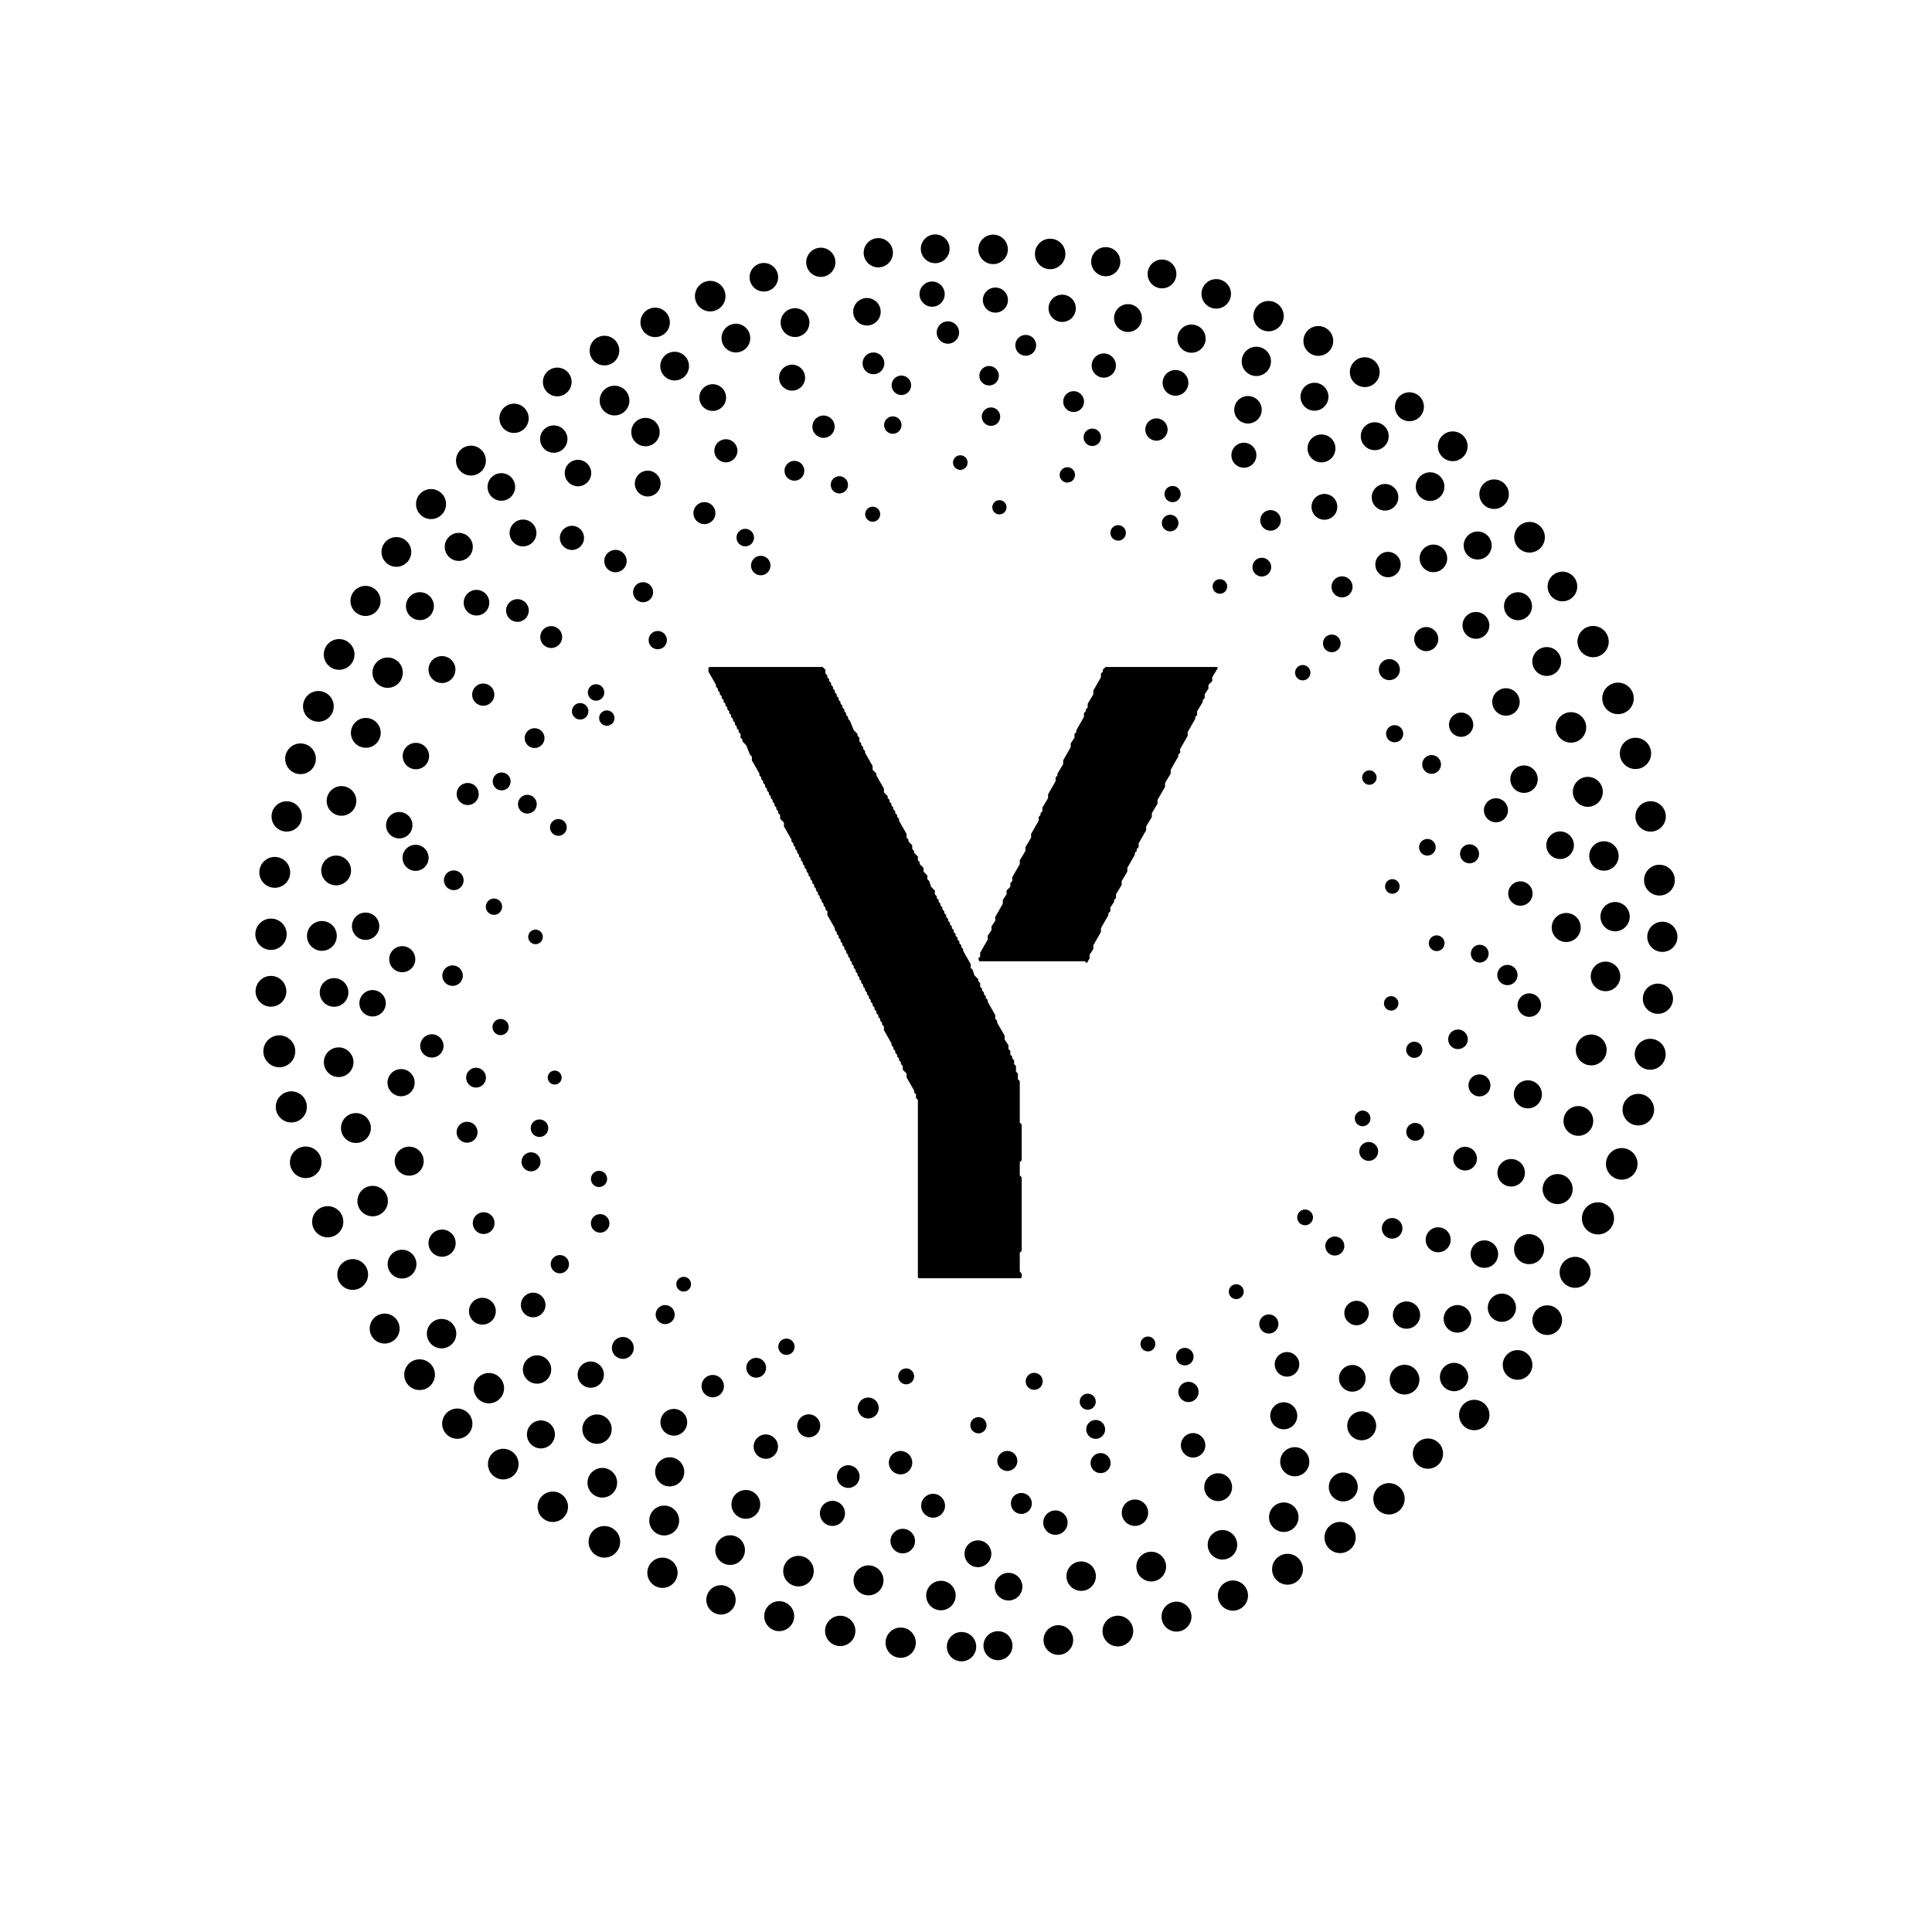
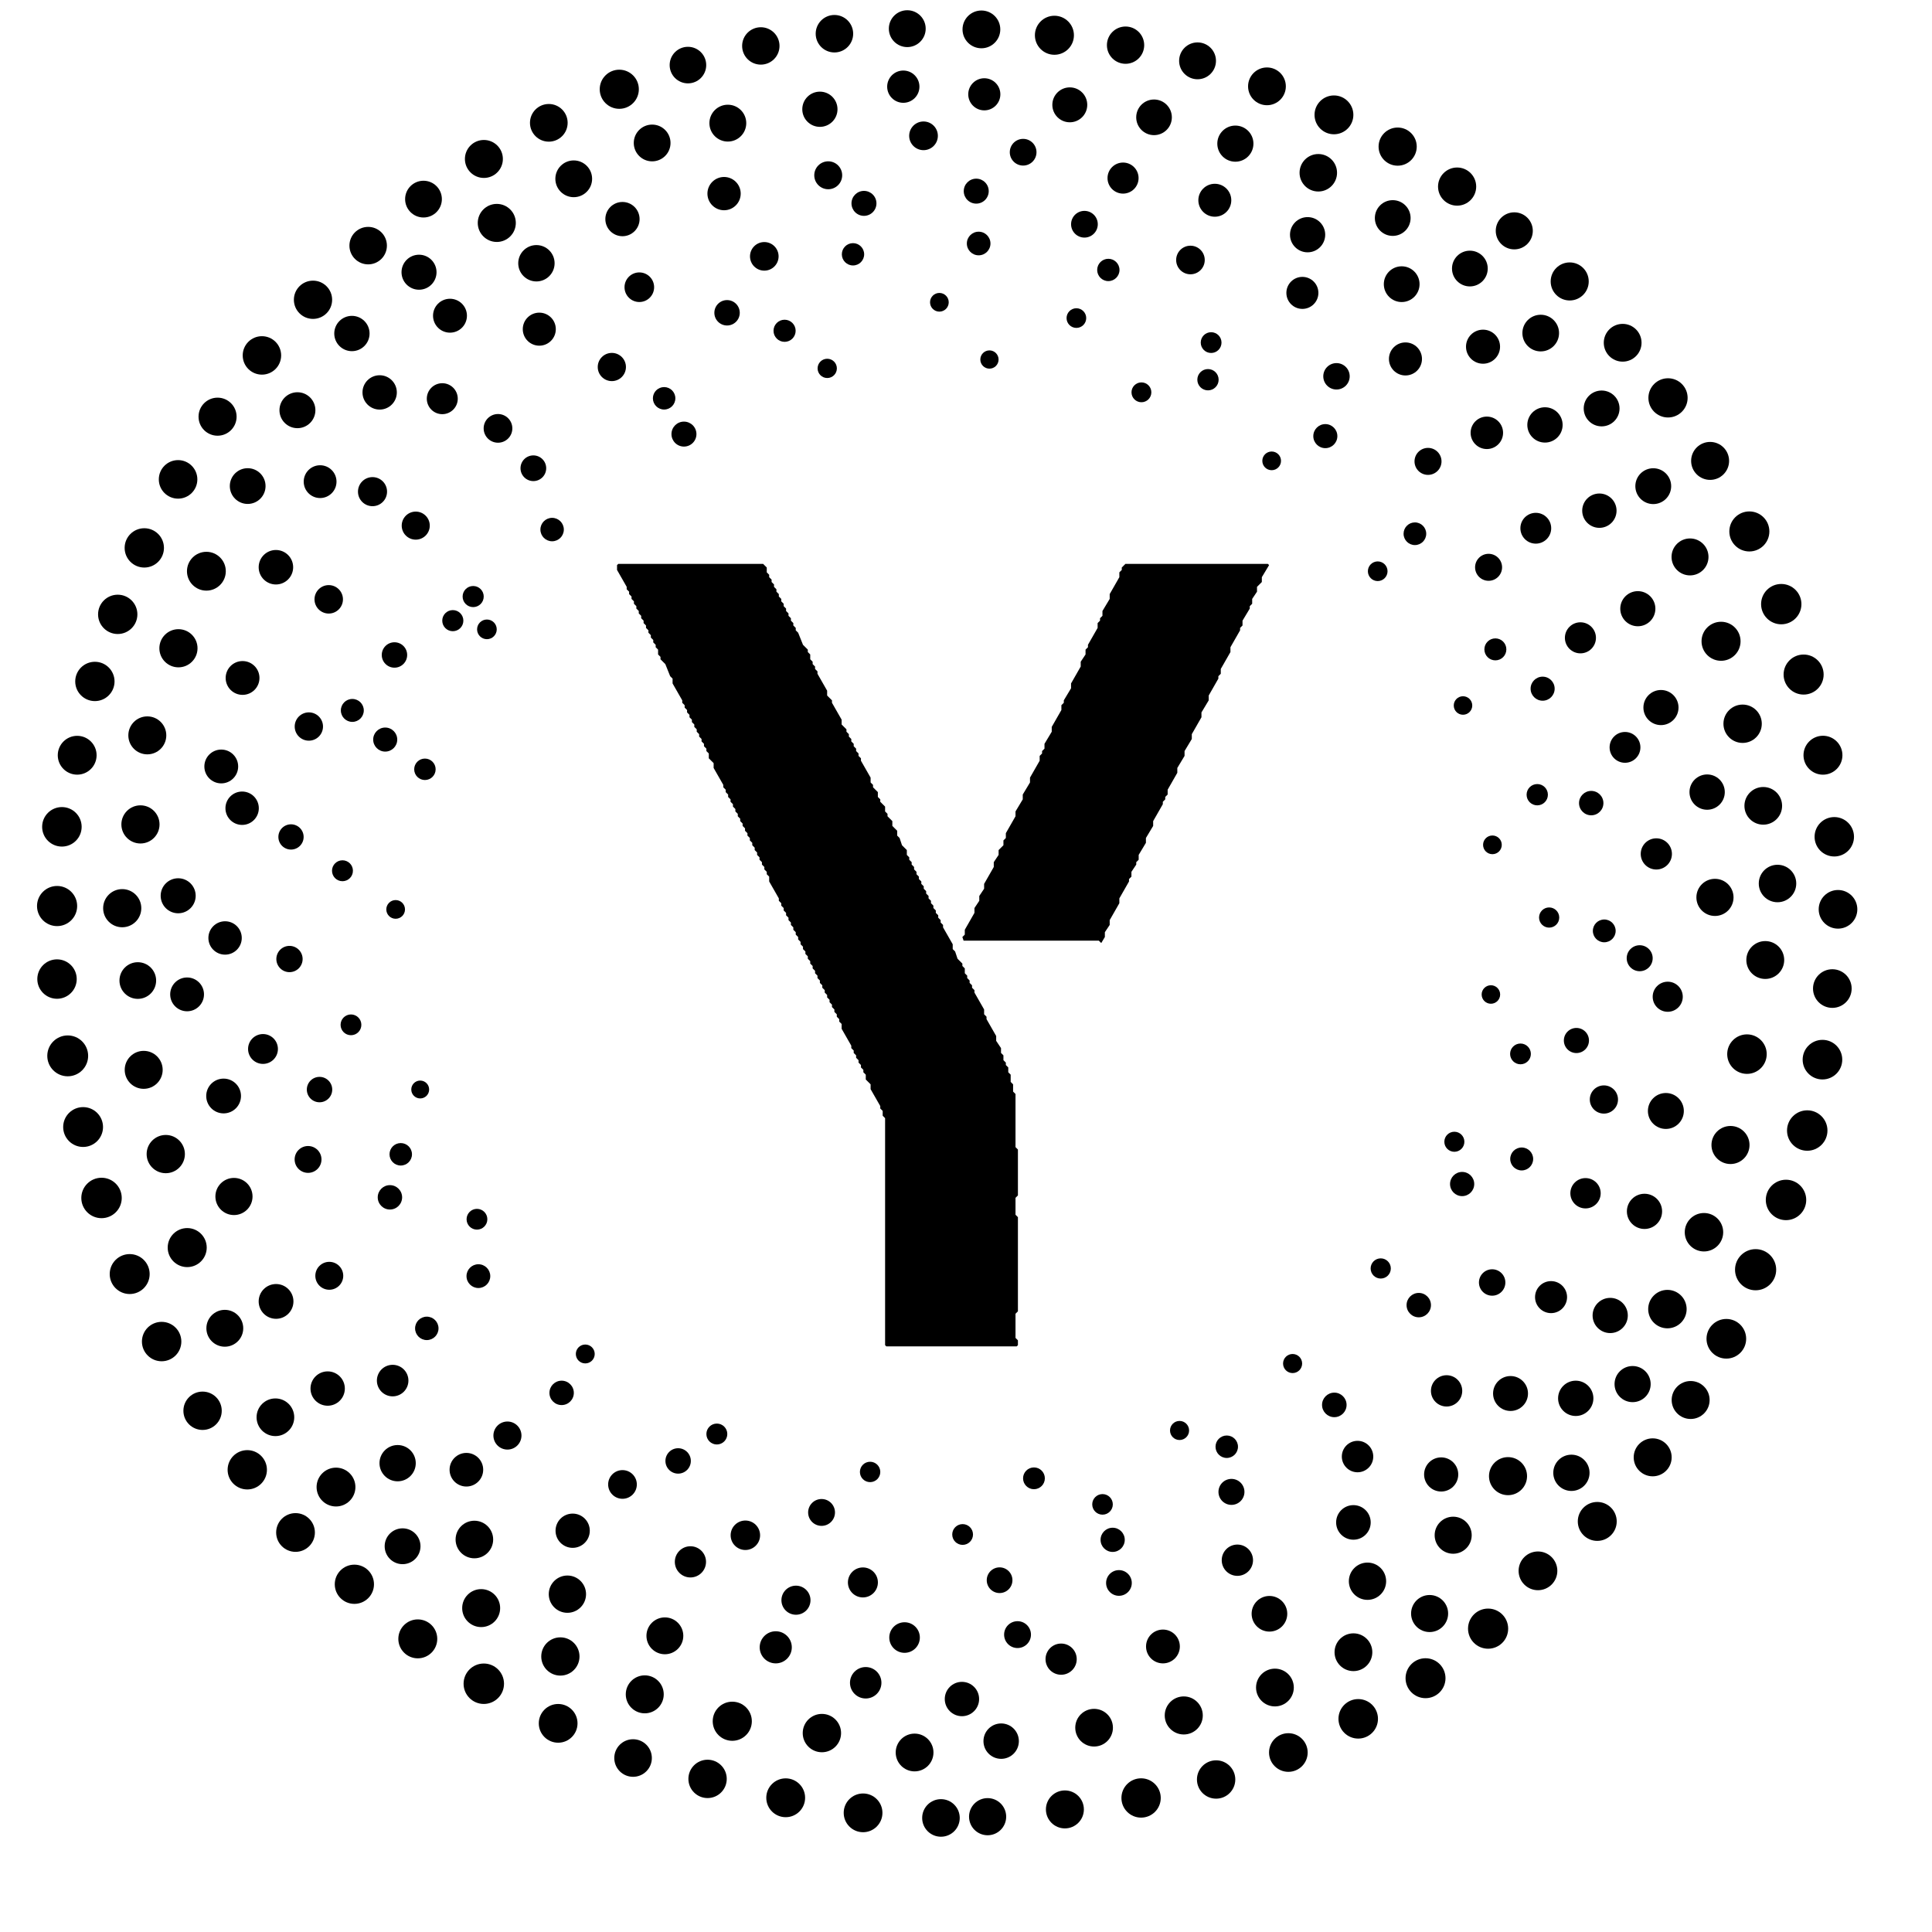
- <svg xmlns="http://www.w3.org/2000/svg" viewBox="0 0 1024 1024" role="img" aria-label="YandexGPT">
+ <svg xmlns="http://www.w3.org/2000/svg" viewBox="120 120 800 800" role="img" aria-label="YandexGPT">
  <g fill="#000000">
    <circle cx="495.68" cy="131.87" r="7.63" />
    <circle cx="526.38" cy="132.17" r="7.82" />
    <circle cx="465.52" cy="133.96" r="7.76" />
    <circle cx="556.61" cy="134.60" r="8.08" />
    <circle cx="435.04" cy="139.02" r="7.74" />
    <circle cx="586.07" cy="138.70" r="7.72" />
    <circle cx="615.88" cy="145.19" r="7.63" />
    <circle cx="404.86" cy="146.95" r="7.57" />
    <circle cx="644.62" cy="155.75" r="7.82" />
    <circle cx="376.43" cy="156.96" r="8.10" />
    <circle cx="494.04" cy="155.89" r="6.68" />
    <circle cx="527.58" cy="159.05" r="6.65" />
    <circle cx="562.98" cy="163.41" r="7.23" />
    <circle cx="459.50" cy="165.24" r="7.29" />
    <circle cx="672.36" cy="167.56" r="8.04" />
    <circle cx="597.86" cy="168.58" r="7.38" />
    <circle cx="347.25" cy="170.86" r="7.80" />
    <circle cx="421.38" cy="170.99" r="7.63" />
    <circle cx="502.41" cy="176.24" r="5.94" />
    <circle cx="390.04" cy="179.20" r="7.61" />
    <circle cx="631.54" cy="179.48" r="7.48" />
    <circle cx="698.74" cy="180.71" r="7.90" />
    <circle cx="320.37" cy="185.82" r="7.86" />
    <circle cx="543.66" cy="183.03" r="5.53" />
    <circle cx="665.88" cy="191.54" r="7.76" />
    <circle cx="357.57" cy="194.04" r="7.61" />
    <circle cx="462.95" cy="192.58" r="5.78" />
    <circle cx="585.03" cy="193.74" r="6.43" />
    <circle cx="723.36" cy="197.26" r="7.90" />
    <circle cx="419.82" cy="200.17" r="6.89" />
    <circle cx="295.36" cy="202.45" r="7.61" />
    <circle cx="524.24" cy="199.15" r="5.17" />
    <circle cx="623.03" cy="202.92" r="6.82" />
    <circle cx="477.75" cy="204.21" r="5.17" />
    <circle cx="696.70" cy="210.28" r="7.40" />
    <circle cx="377.75" cy="210.72" r="7.09" />
    <circle cx="325.71" cy="212.31" r="7.88" />
    <circle cx="569.04" cy="212.85" r="5.53" />
    <circle cx="747.03" cy="215.59" r="7.67" />
    <circle cx="661.45" cy="217.19" r="7.29" />
    <circle cx="272.45" cy="221.71" r="7.76" />
    <circle cx="525.24" cy="220.83" r="4.89" />
    <circle cx="436.48" cy="226.15" r="5.92" />
    <circle cx="473.21" cy="225.30" r="4.62" />
    <circle cx="342.12" cy="229.01" r="7.53" />
    <circle cx="612.94" cy="227.66" r="5.92" />
    <circle cx="728.64" cy="231.20" r="7.40" />
    <circle cx="293.51" cy="232.72" r="7.25" />
    <circle cx="578.94" cy="231.78" r="4.62" />
    <circle cx="769.98" cy="236.54" r="7.88" />
    <circle cx="700.41" cy="237.67" r="7.40" />
    <circle cx="384.73" cy="238.93" r="6.13" />
    <circle cx="659.29" cy="241.28" r="6.63" />
    <circle cx="249.61" cy="244.13" r="7.92" />
    <circle cx="508.98" cy="245.17" r="3.87" />
    <circle cx="306.33" cy="250.73" r="7.02" />
    <circle cx="421.06" cy="249.52" r="5.26" />
    <circle cx="565.71" cy="251.71" r="4.07" />
    <circle cx="343.31" cy="256.30" r="6.84" />
    <circle cx="757.98" cy="257.92" r="7.59" />
    <circle cx="265.72" cy="258.10" r="7.31" />
    <circle cx="444.88" cy="256.97" r="4.58" />
    <circle cx="791.91" cy="261.93" r="7.82" />
    <circle cx="734.09" cy="263.56" r="7.05" />
    <circle cx="621.50" cy="261.86" r="4.30" />
    <circle cx="228.46" cy="267.17" r="7.96" />
    <circle cx="701.97" cy="268.63" r="6.84" />
    <circle cx="529.71" cy="268.87" r="3.78" />
    <circle cx="373.35" cy="271.97" r="5.84" />
    <circle cx="462.54" cy="272.54" r="3.99" />
    <circle cx="673.41" cy="275.82" r="5.47" />
    <circle cx="620.20" cy="277.23" r="4.41" />
    <circle cx="277.21" cy="282.49" r="7.11" />
    <circle cx="810.69" cy="284.75" r="8.12" />
    <circle cx="303.14" cy="285.09" r="6.41" />
    <circle cx="592.64" cy="282.45" r="4.11" />
    <circle cx="395.00" cy="284.93" r="4.65" />
    <circle cx="243.16" cy="289.86" r="7.44" />
    <circle cx="783.20" cy="289.13" r="7.42" />
    <circle cx="210.09" cy="292.54" r="7.88" />
    <circle cx="759.74" cy="295.95" r="7.31" />
    <circle cx="326.21" cy="297.38" r="5.94" />
    <circle cx="735.67" cy="299.22" r="6.72" />
    <circle cx="403.21" cy="299.75" r="5.17" />
    <circle cx="668.79" cy="300.59" r="4.98" />
    <circle cx="828.12" cy="310.85" r="7.86" />
    <circle cx="711.31" cy="311.05" r="5.59" />
    <circle cx="646.57" cy="310.83" r="3.87" />
    <circle cx="340.85" cy="313.89" r="5.32" />
    <circle cx="193.74" cy="318.50" r="7.98" />
    <circle cx="252.55" cy="319.44" r="6.79" />
    <circle cx="222.56" cy="321.27" r="7.40" />
    <circle cx="804.58" cy="321.31" r="7.42" />
    <circle cx="274.25" cy="323.58" r="6.02" />
    <circle cx="782.27" cy="331.46" r="7.11" />
    <circle cx="292.15" cy="337.65" r="5.81" />
    <circle cx="844.37" cy="340.06" r="8.29" />
    <circle cx="755.94" cy="338.73" r="6.38" />
    <circle cx="348.62" cy="339.28" r="4.85" />
    <circle cx="705.88" cy="341.01" r="4.69" />
    <circle cx="179.75" cy="346.87" r="8.14" />
    <circle cx="819.80" cy="350.61" r="7.65" />
    <circle cx="234.25" cy="354.88" r="7.14" />
    <circle cx="205.46" cy="356.53" r="8.04" />
    <circle cx="736.39" cy="354.91" r="5.59" />
    <circle cx="690.48" cy="356.54" r="4.07" />
    <circle cx="256.12" cy="368.17" r="5.89" />
    <circle cx="857.58" cy="370.16" r="8.35" />
    <circle cx="315.93" cy="367.02" r="4.37" />
    <circle cx="798.19" cy="372.05" r="7.27" />
    <circle cx="168.75" cy="374.39" r="8.14" />
    <circle cx="307.50" cy="377.00" r="4.37" />
    <circle cx="321.62" cy="380.60" r="4.07" />
    <circle cx="774.42" cy="384.11" r="6.43" />
    <circle cx="832.65" cy="385.54" r="8.08" />
    <circle cx="193.89" cy="388.43" r="7.90" />
    <circle cx="739.20" cy="388.89" r="4.55" />
    <circle cx="283.34" cy="391.21" r="5.26" />
    <circle cx="866.84" cy="399.32" r="8.29" />
    <circle cx="159.29" cy="402.17" r="8.14" />
    <circle cx="220.44" cy="400.73" r="7.00" />
    <circle cx="758.77" cy="405.17" r="4.98" />
    <circle cx="807.77" cy="412.98" r="7.27" />
    <circle cx="725.80" cy="412.13" r="3.83" />
    <circle cx="265.89" cy="414.17" r="4.75" />
    <circle cx="841.58" cy="419.69" r="7.94" />
    <circle cx="247.89" cy="420.84" r="5.86" />
    <circle cx="181.00" cy="424.50" r="7.86" />
    <circle cx="279.51" cy="426.24" r="4.98" />
    <circle cx="792.88" cy="429.47" r="6.38" />
    <circle cx="151.96" cy="432.73" r="8.04" />
    <circle cx="874.85" cy="432.72" r="8.06" />
    <circle cx="211.62" cy="437.38" r="7.00" />
    <circle cx="295.95" cy="438.55" r="4.44" />
    <circle cx="826.89" cy="447.99" r="7.31" />
    <circle cx="756.54" cy="449.07" r="4.41" />
    <circle cx="850.13" cy="453.68" r="7.80" />
    <circle cx="220.26" cy="454.67" r="6.91" />
    <circle cx="778.89" cy="452.55" r="5.05" />
    <circle cx="145.63" cy="462.37" r="8.18" />
    <circle cx="178.16" cy="461.37" r="7.90" />
    <circle cx="879.54" cy="466.49" r="8.16" />
    <circle cx="240.50" cy="466.56" r="5.23" />
    <circle cx="737.98" cy="469.83" r="3.87" />
    <circle cx="805.85" cy="473.59" r="6.46" />
    <circle cx="261.81" cy="480.56" r="4.33" />
    <circle cx="856.03" cy="485.84" r="7.76" />
    <circle cx="193.78" cy="490.92" r="7.25" />
    <circle cx="830.13" cy="491.59" r="7.69" />
    <circle cx="143.64" cy="495.17" r="8.31" />
    <circle cx="170.61" cy="496.06" r="7.90" />
    <circle cx="881.08" cy="496.53" r="8.00" />
    <circle cx="283.83" cy="496.57" r="3.87" />
    <circle cx="761.47" cy="499.93" r="4.18" />
    <circle cx="784.29" cy="505.46" r="4.72" />
    <circle cx="213.20" cy="508.39" r="6.91" />
    <circle cx="850.96" cy="517.52" r="7.84" />
    <circle cx="239.87" cy="517.11" r="5.44" />
    <circle cx="798.96" cy="516.78" r="5.38" />
    <circle cx="143.61" cy="525.41" r="8.16" />
    <circle cx="177.06" cy="526.02" r="7.59" />
    <circle cx="878.73" cy="529.34" r="8.00" />
    <circle cx="197.47" cy="531.75" r="7.00" />
    <circle cx="810.57" cy="532.73" r="6.23" />
    <circle cx="737.35" cy="531.80" r="3.83" />
    <circle cx="265.33" cy="544.36" r="4.30" />
    <circle cx="772.76" cy="550.85" r="5.20" />
    <circle cx="148.04" cy="557.21" r="8.46" />
    <circle cx="228.90" cy="554.36" r="6.18" />
    <circle cx="843.38" cy="556.49" r="8.18" />
    <circle cx="874.64" cy="558.78" r="8.20" />
    <circle cx="749.60" cy="556.40" r="4.30" />
    <circle cx="179.50" cy="563.00" r="7.86" />
    <circle cx="252.31" cy="571.17" r="5.26" />
    <circle cx="212.59" cy="573.83" r="7.20" />
    <circle cx="294.00" cy="571.14" r="3.70" />
    <circle cx="784.14" cy="575.28" r="5.84" />
    <circle cx="809.80" cy="580.03" r="7.44" />
    <circle cx="154.41" cy="586.68" r="8.25" />
    <circle cx="868.34" cy="588.13" r="8.37" />
    <circle cx="836.56" cy="594.12" r="7.88" />
    <circle cx="722.22" cy="592.78" r="4.15" />
    <circle cx="188.64" cy="597.88" r="7.92" />
    <circle cx="285.94" cy="597.97" r="4.65" />
    <circle cx="247.56" cy="600.10" r="5.56" />
    <circle cx="750.10" cy="599.90" r="4.75" />
    <circle cx="725.44" cy="610.28" r="5.01" />
    <circle cx="162.04" cy="616.05" r="8.37" />
    <circle cx="216.88" cy="615.44" r="7.69" />
    <circle cx="776.53" cy="614.10" r="6.28" />
    <circle cx="859.55" cy="616.87" r="8.37" />
    <circle cx="281.46" cy="615.79" r="5.05" />
    <circle cx="800.95" cy="621.60" r="7.29" />
    <circle cx="317.50" cy="624.86" r="4.30" />
    <circle cx="825.58" cy="630.24" r="7.96" />
    <circle cx="197.52" cy="636.60" r="8.08" />
    <circle cx="846.96" cy="645.76" r="8.52" />
    <circle cx="173.70" cy="647.56" r="8.27" />
    <circle cx="691.73" cy="645.24" r="4.18" />
    <circle cx="256.35" cy="648.28" r="5.78" />
    <circle cx="318.09" cy="648.42" r="4.92" />
    <circle cx="737.87" cy="651.05" r="5.47" />
    <circle cx="762.26" cy="657.11" r="6.63" />
    <circle cx="234.31" cy="658.89" r="7.20" />
    <circle cx="810.44" cy="662.07" r="7.96" />
    <circle cx="707.48" cy="660.42" r="5.05" />
    <circle cx="786.75" cy="664.71" r="7.29" />
    <circle cx="213.09" cy="670.01" r="7.63" />
    <circle cx="296.73" cy="670.05" r="4.85" />
    <circle cx="834.84" cy="674.36" r="8.21" />
    <circle cx="186.93" cy="675.51" r="8.16" />
    <circle cx="362.35" cy="680.65" r="3.91" />
    <circle cx="655.24" cy="684.61" r="3.95" />
    <circle cx="282.59" cy="691.67" r="6.53" />
    <circle cx="796.03" cy="693.12" r="7.48" />
    <circle cx="255.68" cy="694.97" r="7.11" />
    <circle cx="719.00" cy="695.93" r="6.48" />
    <circle cx="745.48" cy="697.02" r="7.23" />
    <circle cx="352.56" cy="696.76" r="5.05" />
    <circle cx="772.48" cy="699.02" r="7.31" />
    <circle cx="820.06" cy="699.71" r="7.86" />
    <circle cx="203.88" cy="704.17" r="7.94" />
    <circle cx="672.51" cy="701.74" r="5.08" />
    <circle cx="234.04" cy="706.86" r="7.80" />
    <circle cx="330.12" cy="714.43" r="5.81" />
    <circle cx="608.43" cy="712.33" r="3.95" />
    <circle cx="416.83" cy="713.80" r="4.33" />
    <circle cx="627.97" cy="719.06" r="4.65" />
    <circle cx="804.34" cy="723.45" r="7.86" />
    <circle cx="682.13" cy="723.13" r="6.51" />
    <circle cx="284.65" cy="725.87" r="7.51" />
    <circle cx="400.80" cy="724.94" r="5.26" />
    <circle cx="222.39" cy="728.61" r="8.14" />
    <circle cx="313.12" cy="728.58" r="6.96" />
    <circle cx="770.69" cy="729.86" r="7.51" />
    <circle cx="716.76" cy="730.54" r="7.07" />
    <circle cx="744.44" cy="731.24" r="7.88" />
    <circle cx="480.29" cy="729.50" r="4.22" />
    <circle cx="259.13" cy="735.76" r="8.04" />
    <circle cx="548.14" cy="732.14" r="4.51" />
    <circle cx="377.76" cy="734.68" r="5.94" />
    <circle cx="629.92" cy="737.76" r="5.38" />
    <circle cx="576.53" cy="742.93" r="4.26" />
    <circle cx="460.19" cy="746.27" r="5.56" />
    <circle cx="781.39" cy="749.99" r="8.06" />
    <circle cx="680.42" cy="750.40" r="7.16" />
    <circle cx="242.37" cy="754.57" r="8.02" />
    <circle cx="357.13" cy="753.84" r="7.09" />
    <circle cx="721.73" cy="755.70" r="7.67" />
    <circle cx="316.43" cy="757.48" r="7.78" />
    <circle cx="428.64" cy="755.72" r="6.10" />
    <circle cx="518.60" cy="755.40" r="4.30" />
    <circle cx="286.70" cy="760.27" r="7.42" />
    <circle cx="580.73" cy="757.61" r="5.01" />
    <circle cx="632.37" cy="766.05" r="6.48" />
    <circle cx="405.89" cy="766.73" r="6.46" />
    <circle cx="756.84" cy="770.45" r="8.02" />
    <circle cx="686.25" cy="774.75" r="7.72" />
    <circle cx="266.74" cy="776.01" r="8.12" />
    <circle cx="477.31" cy="775.25" r="6.21" />
    <circle cx="533.91" cy="774.33" r="5.32" />
    <circle cx="583.33" cy="775.47" r="5.32" />
    <circle cx="354.95" cy="780.11" r="7.72" />
    <circle cx="449.59" cy="782.61" r="6.02" />
    <circle cx="319.24" cy="785.88" r="7.86" />
    <circle cx="645.65" cy="788.23" r="7.38" />
    <circle cx="711.97" cy="788.13" r="7.67" />
    <circle cx="736.19" cy="794.39" r="8.31" />
    <circle cx="395.31" cy="797.36" r="7.63" />
    <circle cx="293.00" cy="798.62" r="8.06" />
    <circle cx="494.56" cy="798.07" r="6.33" />
    <circle cx="541.34" cy="796.86" r="5.56" />
    <circle cx="601.55" cy="801.77" r="7.00" />
    <circle cx="441.22" cy="802.12" r="6.65" />
    <circle cx="680.43" cy="804.15" r="7.82" />
    <circle cx="352.04" cy="805.91" r="7.92" />
    <circle cx="559.39" cy="807.02" r="6.46" />
    <circle cx="710.28" cy="814.91" r="8.27" />
    <circle cx="320.33" cy="817.20" r="8.37" />
    <circle cx="478.47" cy="816.80" r="6.51" />
    <circle cx="647.92" cy="818.77" r="7.82" />
    <circle cx="386.98" cy="821.59" r="7.86" />
    <circle cx="518.32" cy="823.53" r="7.11" />
    <circle cx="610.17" cy="830.33" r="7.88" />
    <circle cx="682.41" cy="831.73" r="8.18" />
    <circle cx="423.22" cy="832.73" r="8.10" />
    <circle cx="351.12" cy="833.60" r="8.02" />
    <circle cx="573.04" cy="835.40" r="7.80" />
    <circle cx="460.33" cy="837.63" r="7.94" />
    <circle cx="534.56" cy="840.97" r="7.33" />
    <circle cx="498.71" cy="845.67" r="7.82" />
    <circle cx="653.48" cy="845.68" r="8.00" />
    <circle cx="382.14" cy="847.96" r="7.78" />
    <circle cx="412.99" cy="856.60" r="7.94" />
    <circle cx="623.57" cy="856.85" r="7.94" />
    <circle cx="445.34" cy="864.42" r="8.04" />
    <circle cx="592.50" cy="864.50" r="8.14" />
    <circle cx="560.95" cy="869.24" r="7.86" />
    <circle cx="477.38" cy="870.66" r="8.02" />
    <circle cx="509.63" cy="872.77" r="7.78" />
    <circle cx="528.95" cy="872.25" r="7.69" />
    <path d="M541.00,677.50L487.00,677.50L486.50,677.00L486.50,583.00L485.50,582.00L485.50,580.00L484.50,579.00L484.50,578.00L480.50,571.00L480.50,569.00L478.50,567.00L478.50,565.00L477.50,564.00L477.50,563.00L476.50,562.00L476.50,561.00L475.50,560.00L475.50,559.00L474.50,558.00L474.50,557.00L473.50,556.00L473.50,555.00L472.50,554.00L472.50,553.00L468.50,546.00L468.50,544.00L467.50,543.00L467.50,542.00L466.50,541.00L466.50,540.00L465.50,539.00L465.50,538.00L464.50,537.00L464.50,536.00L463.50,535.00L463.50,534.00L462.50,533.00L462.50,532.00L461.50,531.00L461.50,530.00L460.50,529.00L460.50,528.00L459.50,527.00L459.50,526.00L458.50,525.00L458.50,524.00L457.50,523.00L457.50,522.00L456.50,521.00L456.50,520.00L455.50,519.00L455.50,518.00L454.50,517.00L454.50,516.00L453.50,515.00L453.50,514.00L452.50,513.00L452.50,512.00L451.50,511.00L451.50,510.00L450.50,509.00L450.50,508.00L449.50,507.00L449.50,506.00L448.50,505.00L448.50,504.00L447.50,503.00L447.50,502.00L446.50,501.00L446.50,500.00L445.50,499.00L445.50,498.00L444.50,497.00L444.50,496.00L443.50,495.00L443.50,494.00L442.50,493.00L442.50,492.00L438.50,485.00L438.50,483.00L437.50,482.00L437.50,481.00L436.50,480.00L436.50,479.00L435.50,478.00L435.50,477.00L434.50,476.00L434.50,475.00L433.50,474.00L433.50,473.00L432.50,472.00L432.50,471.00L431.50,470.00L431.50,469.00L430.50,468.00L430.50,467.00L429.50,466.00L429.50,465.00L428.50,464.00L428.50,463.00L427.50,462.00L427.50,461.00L426.50,460.00L426.50,459.00L425.50,458.00L425.50,457.00L424.50,456.00L424.50,455.00L423.50,454.00L423.50,453.00L422.50,452.00L422.50,451.00L421.50,450.00L421.50,449.00L420.50,448.00L420.50,447.00L419.50,446.00L419.50,445.00L415.50,438.00L415.50,436.00L413.50,434.00L413.50,432.00L412.50,431.00L412.50,430.00L411.50,429.00L411.50,428.00L410.50,427.00L410.50,426.00L409.50,425.00L409.50,424.00L408.50,423.00L408.50,422.00L407.50,421.00L407.50,420.00L406.50,419.00L406.50,418.00L405.50,417.00L405.50,416.00L404.50,415.00L404.50,414.00L403.50,413.00L403.50,412.00L402.50,411.00L402.50,410.00L398.50,403.00L398.50,401.00L397.50,400.00L395.50,395.00L393.50,393.00L393.50,392.00L392.50,391.00L392.50,389.00L391.50,388.00L391.50,387.00L390.50,386.00L390.50,385.00L389.50,384.00L389.50,383.00L388.50,382.00L388.50,381.00L387.50,380.00L387.50,379.00L386.50,378.00L386.50,377.00L385.50,376.00L385.50,375.00L384.50,374.00L384.50,373.00L383.50,372.00L383.50,371.00L382.50,370.00L382.50,369.00L381.50,368.00L381.50,367.00L380.50,366.00L380.50,365.00L379.50,364.00L379.50,363.00L375.50,356.00L375.50,354.00L376.00,353.50L436.00,353.50L437.50,355.00L437.50,357.00L438.50,358.00L438.50,359.00L439.50,360.00L439.50,361.00L440.50,362.00L440.50,363.00L441.50,364.00L441.50,365.00L442.50,366.00L442.50,367.00L443.50,368.00L443.50,369.00L444.50,370.00L444.50,371.00L445.50,372.00L445.50,373.00L446.50,374.00L446.50,375.00L447.50,376.00L447.50,377.00L448.50,378.00L448.50,379.00L449.50,380.00L449.50,381.00L450.50,382.00L452.50,387.00L454.50,389.00L454.50,390.00L455.50,391.00L455.50,393.00L456.50,394.00L456.50,395.00L457.50,396.00L457.50,397.00L458.50,398.00L458.50,399.00L462.50,406.00L462.50,408.00L464.50,410.00L464.50,411.00L468.50,418.00L468.50,420.00L470.50,422.00L470.50,423.00L471.50,424.00L471.50,425.00L472.50,426.00L472.50,427.00L473.50,428.00L473.50,429.00L474.50,430.00L474.50,431.00L475.50,432.00L475.50,433.00L476.50,434.00L476.50,435.00L480.50,442.00L480.50,444.00L481.50,445.00L481.50,446.00L483.50,448.00L483.50,450.00L484.50,451.00L484.50,452.00L486.50,454.00L486.50,456.00L487.50,457.00L487.50,458.00L489.50,460.00L489.50,462.00L491.50,464.00L491.50,466.00L492.50,467.00L493.50,470.00L495.50,472.00L495.50,474.00L496.50,475.00L496.50,476.00L497.50,477.00L497.50,478.00L498.50,479.00L498.50,480.00L499.50,481.00L499.50,482.00L500.50,483.00L500.50,484.00L501.50,485.00L501.50,486.00L502.50,487.00L502.50,488.00L503.50,489.00L503.50,490.00L504.50,491.00L504.50,492.00L505.50,493.00L505.50,494.00L506.50,495.00L506.50,496.00L507.50,497.00L507.50,498.00L508.50,499.00L508.50,500.00L509.50,501.00L509.50,502.00L510.50,503.00L510.50,504.00L514.50,511.00L514.50,513.00L515.50,514.00L516.50,517.00L518.50,519.00L518.50,520.00L519.50,521.00L519.50,523.00L520.50,524.00L520.50,525.00L521.50,526.00L521.50,527.00L522.50,528.00L522.50,529.00L523.50,530.00L523.50,531.00L527.50,538.00L527.50,540.00L528.50,541.00L528.50,542.00L532.50,549.00L532.50,551.00L534.50,554.00L534.50,556.00L535.50,557.00L535.50,559.00L536.50,560.00L536.50,561.00L537.50,562.00L537.50,564.00L538.50,565.00L538.50,568.00L539.50,569.00L539.50,572.00L540.50,573.00L540.50,595.00L541.50,596.00L541.50,615.00L540.50,616.00L540.50,623.00L541.50,624.00L541.50,663.00L540.50,664.00L540.50,674.00L541.50,675.00L541.50,677.00L541.00,677.50Z" />
    <path d="M576.00,510.50L575.00,509.50L519.00,509.50L518.50,508.00L519.50,507.00L519.50,505.00L523.50,498.00L523.50,496.00L525.50,493.00L525.50,491.00L527.50,488.00L527.50,486.00L531.50,479.00L531.50,477.00L533.50,474.00L533.50,472.00L535.50,470.00L535.50,468.00L536.50,467.00L536.50,465.00L540.50,458.00L540.50,456.00L543.50,451.00L543.50,449.00L546.50,444.00L546.50,442.00L550.50,435.00L550.50,433.00L551.50,432.00L551.50,431.00L552.50,430.00L552.50,428.00L555.50,423.00L555.50,421.00L559.50,414.00L559.50,412.00L560.50,411.00L560.50,410.00L563.50,405.00L563.50,403.00L567.50,396.00L567.50,394.00L569.50,391.00L569.50,389.00L570.50,388.00L570.50,387.00L574.50,380.00L574.50,378.00L575.50,377.00L575.50,376.00L576.50,375.00L576.50,373.00L579.50,368.00L579.50,366.00L583.50,359.00L583.50,357.00L584.50,356.00L584.50,355.00L586.00,353.50L645.00,353.50L645.50,354.00L642.50,359.00L642.50,361.00L640.50,363.00L640.50,365.00L638.50,368.00L638.50,370.00L637.50,371.00L637.50,372.00L634.50,377.00L634.50,379.00L633.50,380.00L633.50,381.00L629.50,388.00L629.50,390.00L625.50,397.00L625.50,399.00L624.50,400.00L624.50,401.00L620.50,408.00L620.50,410.00L617.50,415.00L617.50,417.00L613.50,424.00L613.50,426.00L610.50,431.00L610.50,433.00L607.50,438.00L607.50,440.00L603.50,447.00L603.50,449.00L602.50,450.00L602.50,451.00L601.50,452.00L601.50,453.00L597.50,460.00L597.50,462.00L594.50,467.00L594.50,469.00L591.50,474.00L591.50,476.00L590.50,477.00L590.50,478.00L588.50,481.00L588.50,483.00L587.50,484.00L587.50,485.00L583.50,492.00L583.50,494.00L579.50,501.00L579.50,503.00L577.50,506.00L577.50,508.00L576.00,510.50Z" />
  </g>
</svg>
